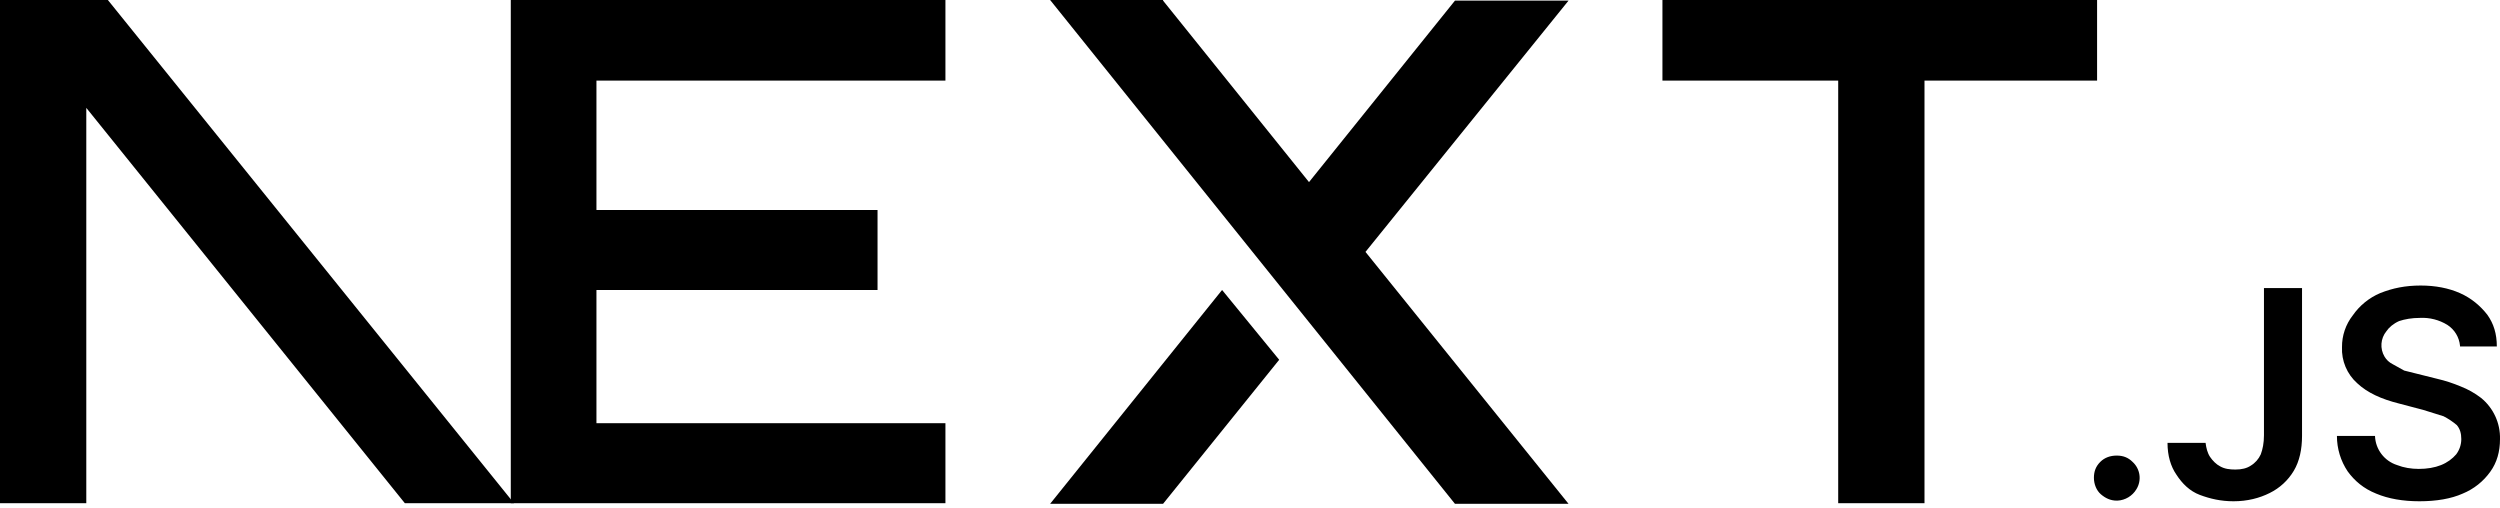
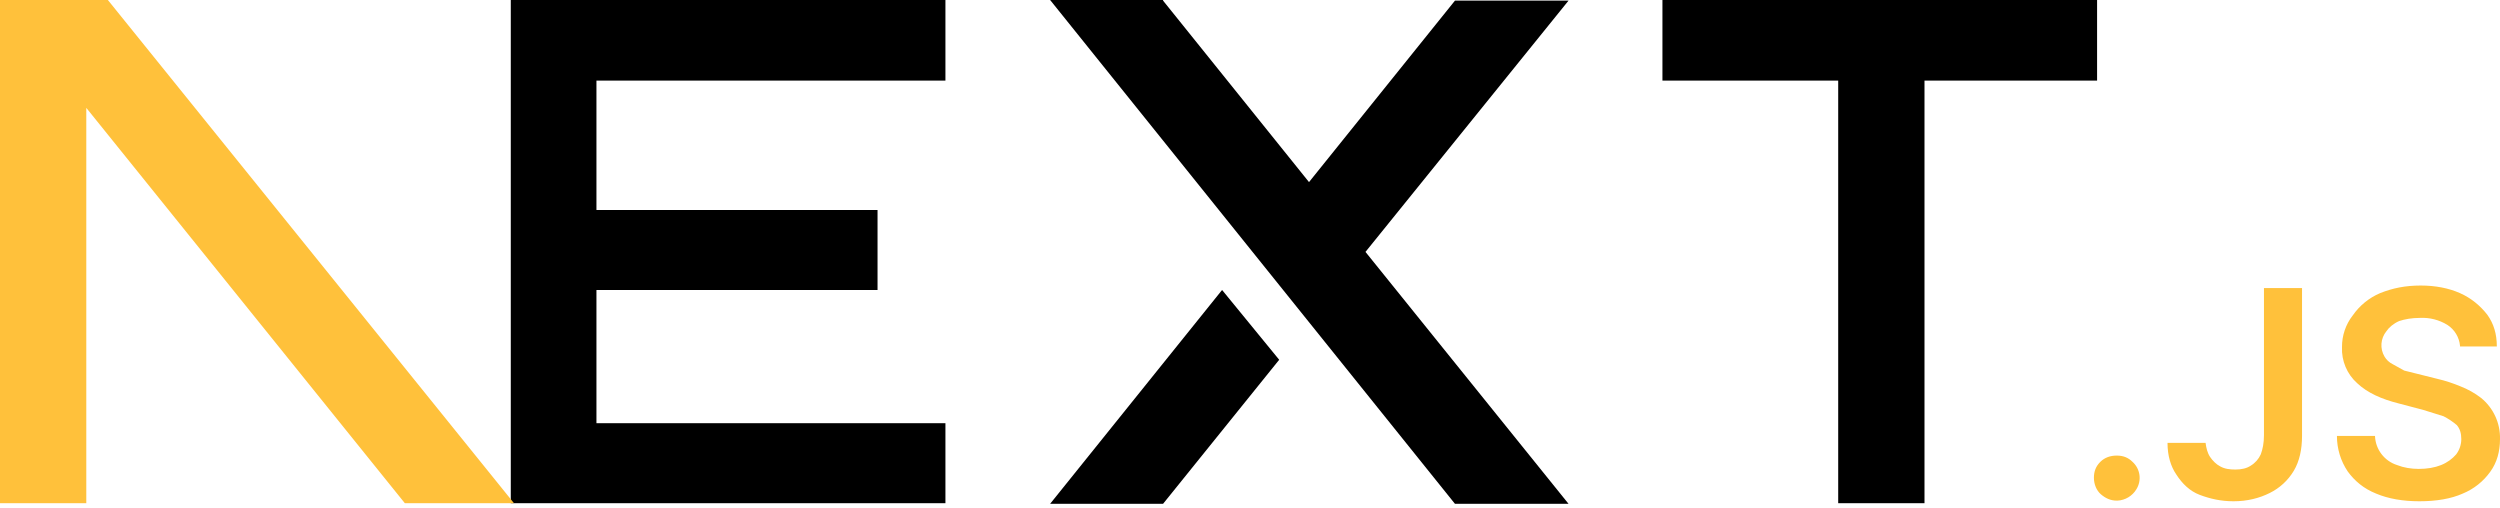
<svg xmlns="http://www.w3.org/2000/svg" fill="none" viewBox="0 0 394 80">
  <path fill="#000" d="M262 0h68.5v12.7h-27.2v66.6h-13.6V12.7H262V0ZM149 0v12.7H94v20.4h44.3v12.6H94v21h55v12.6H80.5V0h68.7zm34.3 0h-17.8l63.8 79.4h17.9l-32-39.7 32-39.6h-17.9l-23 28.6-23-28.6zm18.3 56.7-9-11-27.1 33.7h17.8l18.3-22.7z" />
-   <path fill="#000" d="M81 79.3 17 0H0v79.3h13.6V17l50.2 62.3H81Zm252.6-.4c-1 0-1.8-.4-2.5-1s-1.1-1.6-1.1-2.6.3-1.8 1-2.5 1.6-1 2.6-1 1.8.3 2.5 1a3.4 3.4 0 0 1 .6 4.3 3.7 3.7 0 0 1-3 1.8zm23.2-33.5h6v23.3c0 2.1-.4 4-1.3 5.5a9.1 9.1 0 0 1-3.8 3.5c-1.6.8-3.5 1.3-5.7 1.3-2 0-3.7-.4-5.3-1s-2.8-1.8-3.7-3.2c-.9-1.3-1.4-3-1.4-5h6c.1.8.3 1.6.7 2.2s1 1.2 1.6 1.5c.7.4 1.5.5 2.4.5 1 0 1.8-.2 2.4-.6a4 4 0 0 0 1.6-1.8c.3-.8.5-1.8.5-3V45.5zm30.9 9.1a4.4 4.4 0 0 0-2-3.3 7.5 7.5 0 0 0-4.3-1.1c-1.3 0-2.4.2-3.3.5-.9.4-1.6 1-2 1.6a3.5 3.5 0 0 0-.3 4c.3.5.7.9 1.3 1.2l1.8 1 2 .5 3.2.8c1.3.3 2.5.7 3.7 1.2a13 13 0 0 1 3.2 1.8 8.1 8.1 0 0 1 3 6.5c0 2-.5 3.7-1.5 5.1a10 10 0 0 1-4.4 3.5c-1.8.8-4.1 1.2-6.8 1.2-2.6 0-4.9-.4-6.8-1.2-2-.8-3.4-2-4.5-3.5a10 10 0 0 1-1.7-5.6h6a5 5 0 0 0 3.5 4.6c1 .4 2.2.6 3.4.6 1.3 0 2.5-.2 3.5-.6 1-.4 1.8-1 2.4-1.7a4 4 0 0 0 .8-2.4c0-.9-.2-1.6-.7-2.2a11 11 0 0 0-2.1-1.4l-3.2-1-3.8-1c-2.8-.7-5-1.7-6.6-3.2a7.2 7.2 0 0 1-2.4-5.7 8 8 0 0 1 1.7-5 10 10 0 0 1 4.3-3.5c2-.8 4-1.2 6.4-1.2 2.3 0 4.4.4 6.2 1.2 1.8.8 3.2 2 4.3 3.4 1 1.4 1.5 3 1.5 5h-5.8z" />
+   <path fill="#ffc13b" d="M81 79.3 17 0H0v79.3h13.6V17l50.2 62.3H81Zm252.6-.4c-1 0-1.8-.4-2.5-1s-1.1-1.6-1.1-2.6.3-1.8 1-2.5 1.6-1 2.6-1 1.8.3 2.5 1a3.4 3.4 0 0 1 .6 4.3 3.7 3.7 0 0 1-3 1.8zm23.2-33.5h6v23.3c0 2.1-.4 4-1.3 5.5a9.1 9.1 0 0 1-3.8 3.5c-1.6.8-3.5 1.3-5.7 1.3-2 0-3.7-.4-5.3-1s-2.8-1.8-3.7-3.2c-.9-1.3-1.4-3-1.4-5h6c.1.8.3 1.6.7 2.2s1 1.2 1.6 1.5c.7.4 1.5.5 2.4.5 1 0 1.8-.2 2.4-.6a4 4 0 0 0 1.6-1.8c.3-.8.5-1.8.5-3V45.5zm30.9 9.1a4.4 4.4 0 0 0-2-3.3 7.5 7.5 0 0 0-4.3-1.1c-1.3 0-2.4.2-3.3.5-.9.4-1.6 1-2 1.6a3.5 3.5 0 0 0-.3 4c.3.5.7.9 1.3 1.2l1.8 1 2 .5 3.2.8c1.3.3 2.5.7 3.7 1.2a13 13 0 0 1 3.2 1.8 8.1 8.1 0 0 1 3 6.5c0 2-.5 3.7-1.5 5.1a10 10 0 0 1-4.4 3.5c-1.8.8-4.1 1.2-6.8 1.2-2.6 0-4.9-.4-6.8-1.2-2-.8-3.4-2-4.5-3.5a10 10 0 0 1-1.7-5.6h6a5 5 0 0 0 3.5 4.6c1 .4 2.2.6 3.4.6 1.3 0 2.5-.2 3.5-.6 1-.4 1.8-1 2.4-1.7a4 4 0 0 0 .8-2.4c0-.9-.2-1.6-.7-2.2a11 11 0 0 0-2.1-1.4l-3.2-1-3.8-1c-2.8-.7-5-1.7-6.6-3.2a7.2 7.2 0 0 1-2.4-5.7 8 8 0 0 1 1.7-5 10 10 0 0 1 4.3-3.5c2-.8 4-1.2 6.4-1.2 2.3 0 4.4.4 6.2 1.2 1.8.8 3.2 2 4.3 3.4 1 1.4 1.5 3 1.5 5h-5.8z" />
</svg>
